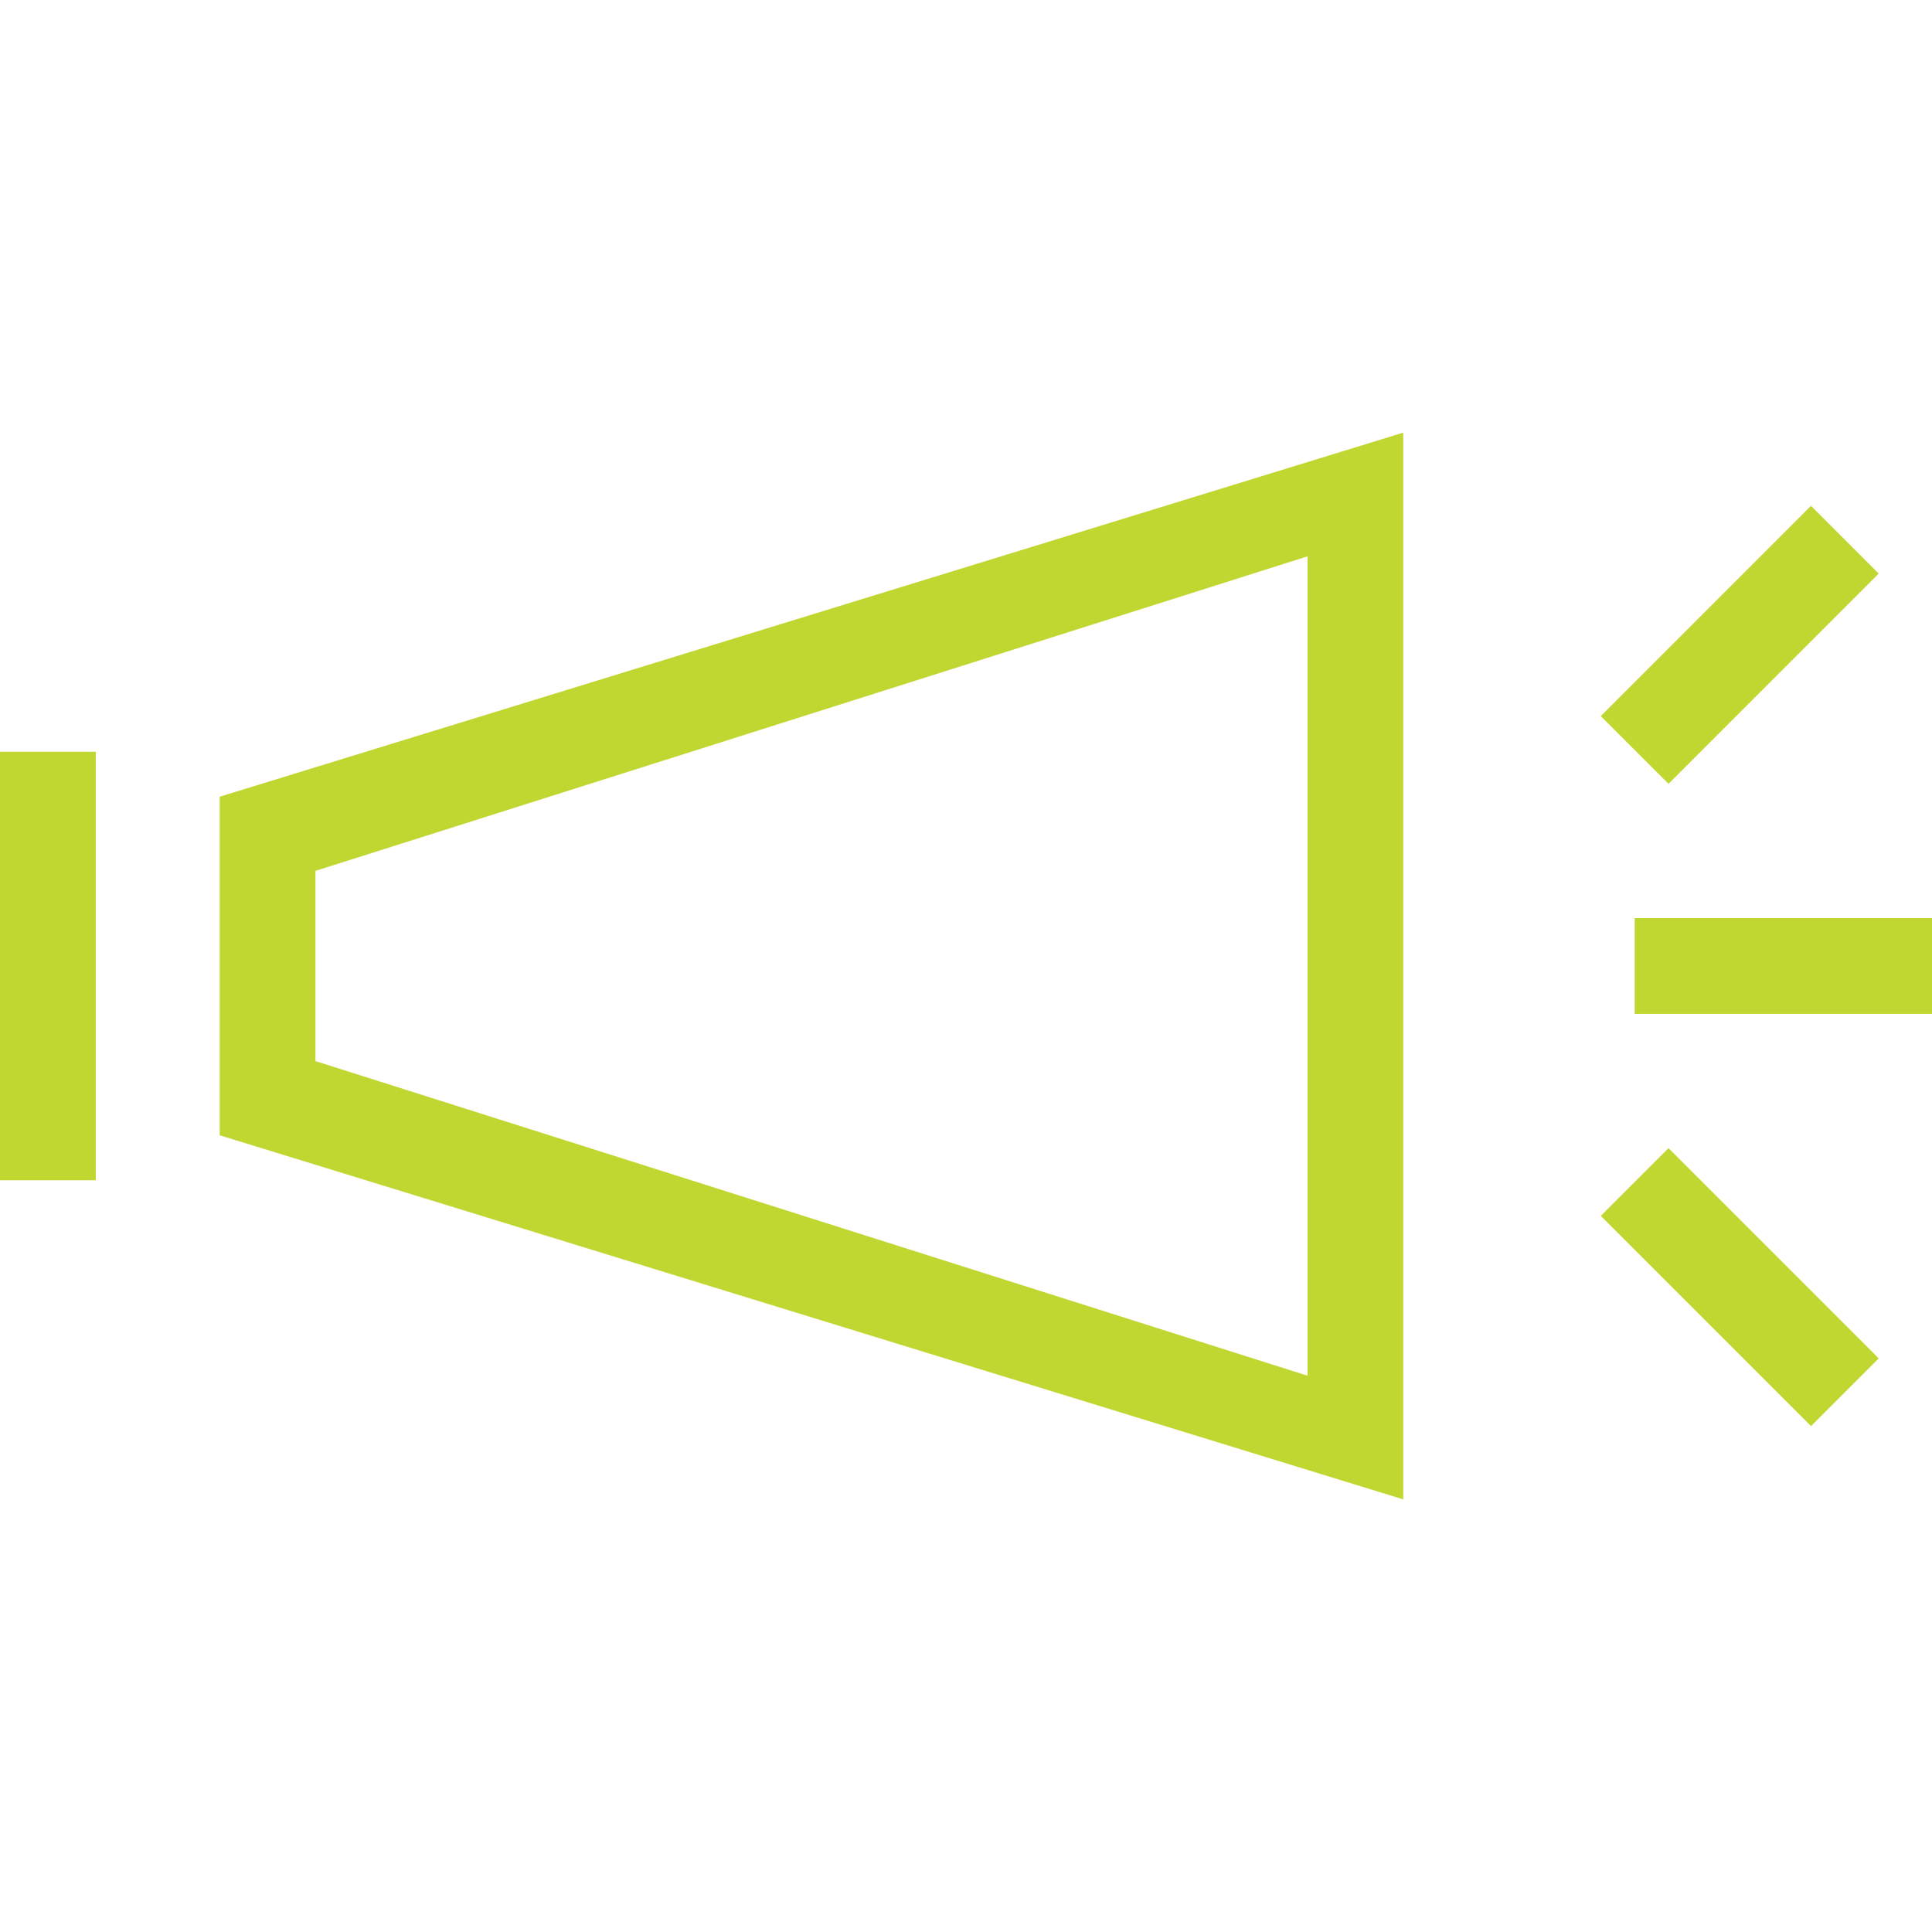
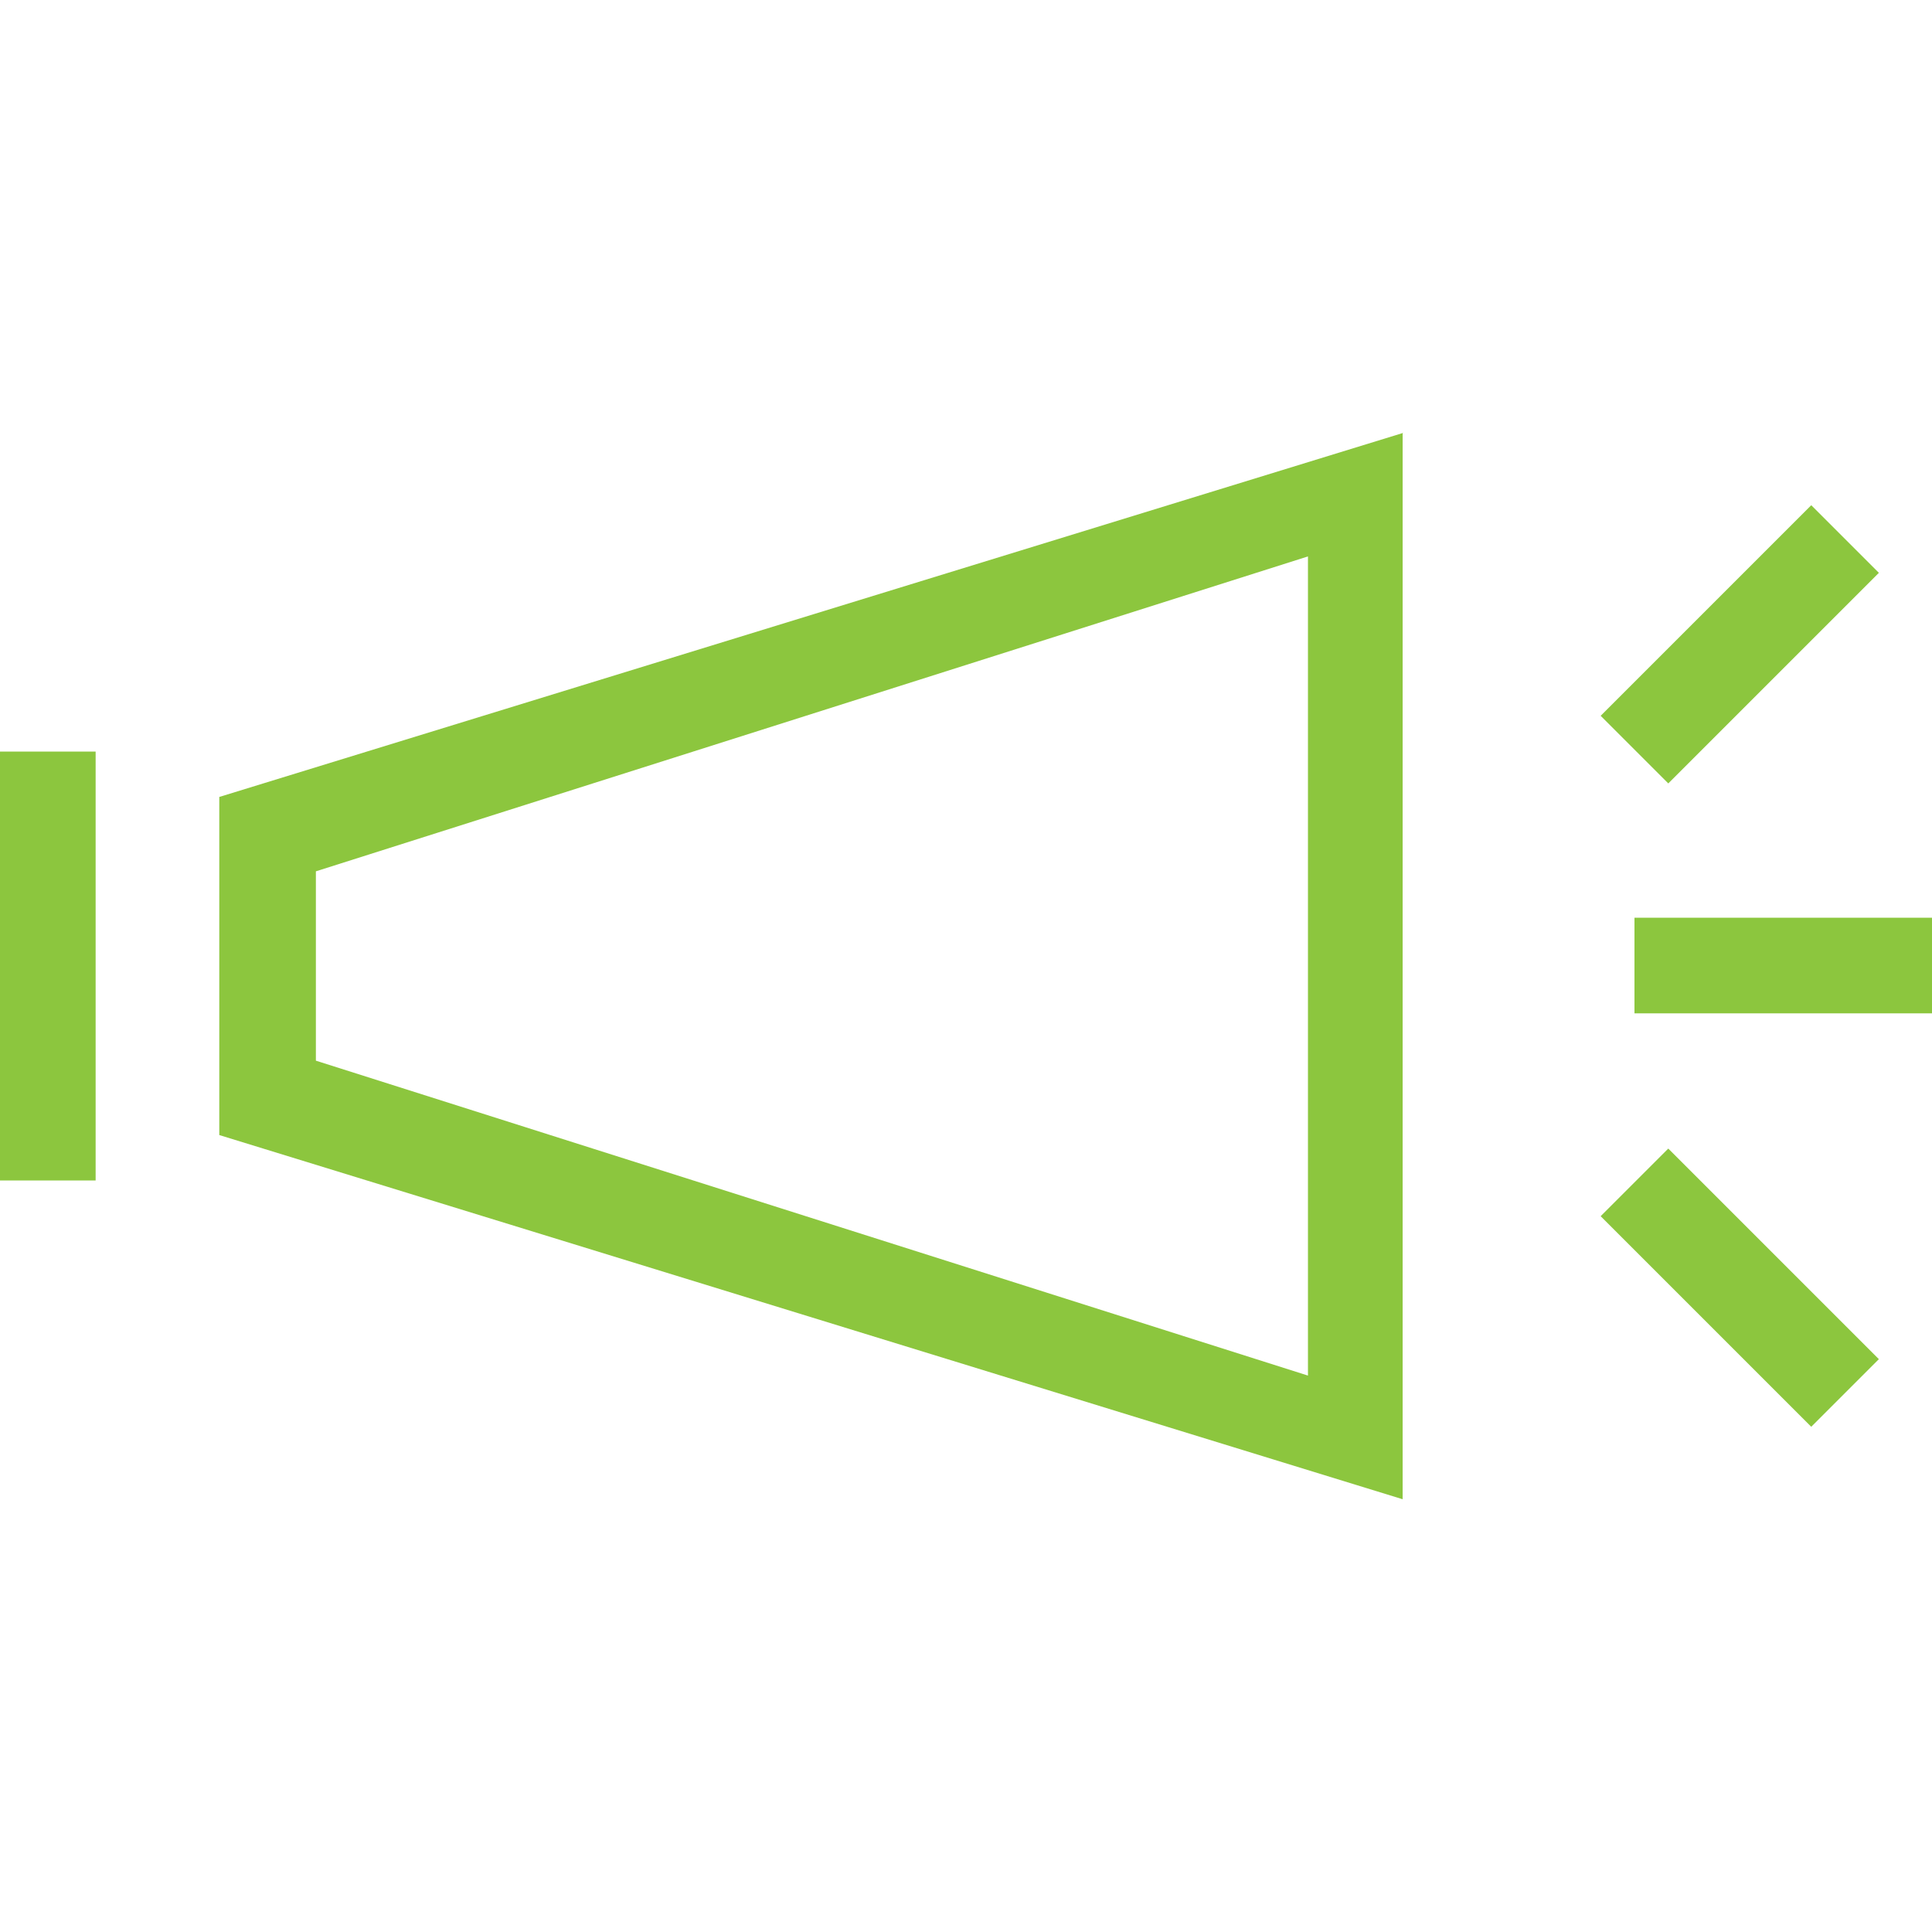
- <svg xmlns="http://www.w3.org/2000/svg" id="Layer_1" data-name="Layer 1" viewBox="0 0 200 200">
-   <defs>
-     <style>.cls-1{fill:#bfd730;}</style>
-   </defs>
-   <path class="cls-1" d="M32.654,109.844V90.153L135.352,57.592v84.82ZM145.265,44.786,22.742,82.475v35.05l122.523,37.689Z" />
-   <rect class="cls-1" y="77.823" width="9.913" height="44.358" />
-   <rect class="cls-1" x="164.71" y="61.795" width="30.776" height="9.916" transform="translate(5.56703 146.942) rotate(-45.0137)" />
-   <rect class="cls-1" x="169.223" y="95.042" width="30.777" height="9.913" />
-   <rect class="cls-1" x="175.142" y="117.855" width="9.916" height="30.776" transform="translate(-41.46685 166.3763) rotate(-45)" />
+ <svg xmlns="http://www.w3.org/2000/svg" version="1.1" id="icon-advocate" x="0px" y="0px" viewBox="0 0 200 200" style="enable-background:new 0 0 200 200;" xml:space="preserve">
+   <style type="text/css">
+ 	.st0{fill:#8CC63E;}
+ </style>
+   <path class="st0" d="M32.7,109.8V90.2l102.7-32.6v84.8L32.7,109.8z M145.3,44.8L22.7,82.5v35l122.5,37.7V44.8z M0,77.8h9.9v44.4H0  V77.8z M165.7,74.1l21.8-21.8l7,7l-21.8,21.8L165.7,74.1z M169.2,95H200v9.9h-30.8V95z M165.7,125.9l7-7l21.8,21.8l-7,7L165.7,125.9  z" />
</svg>
